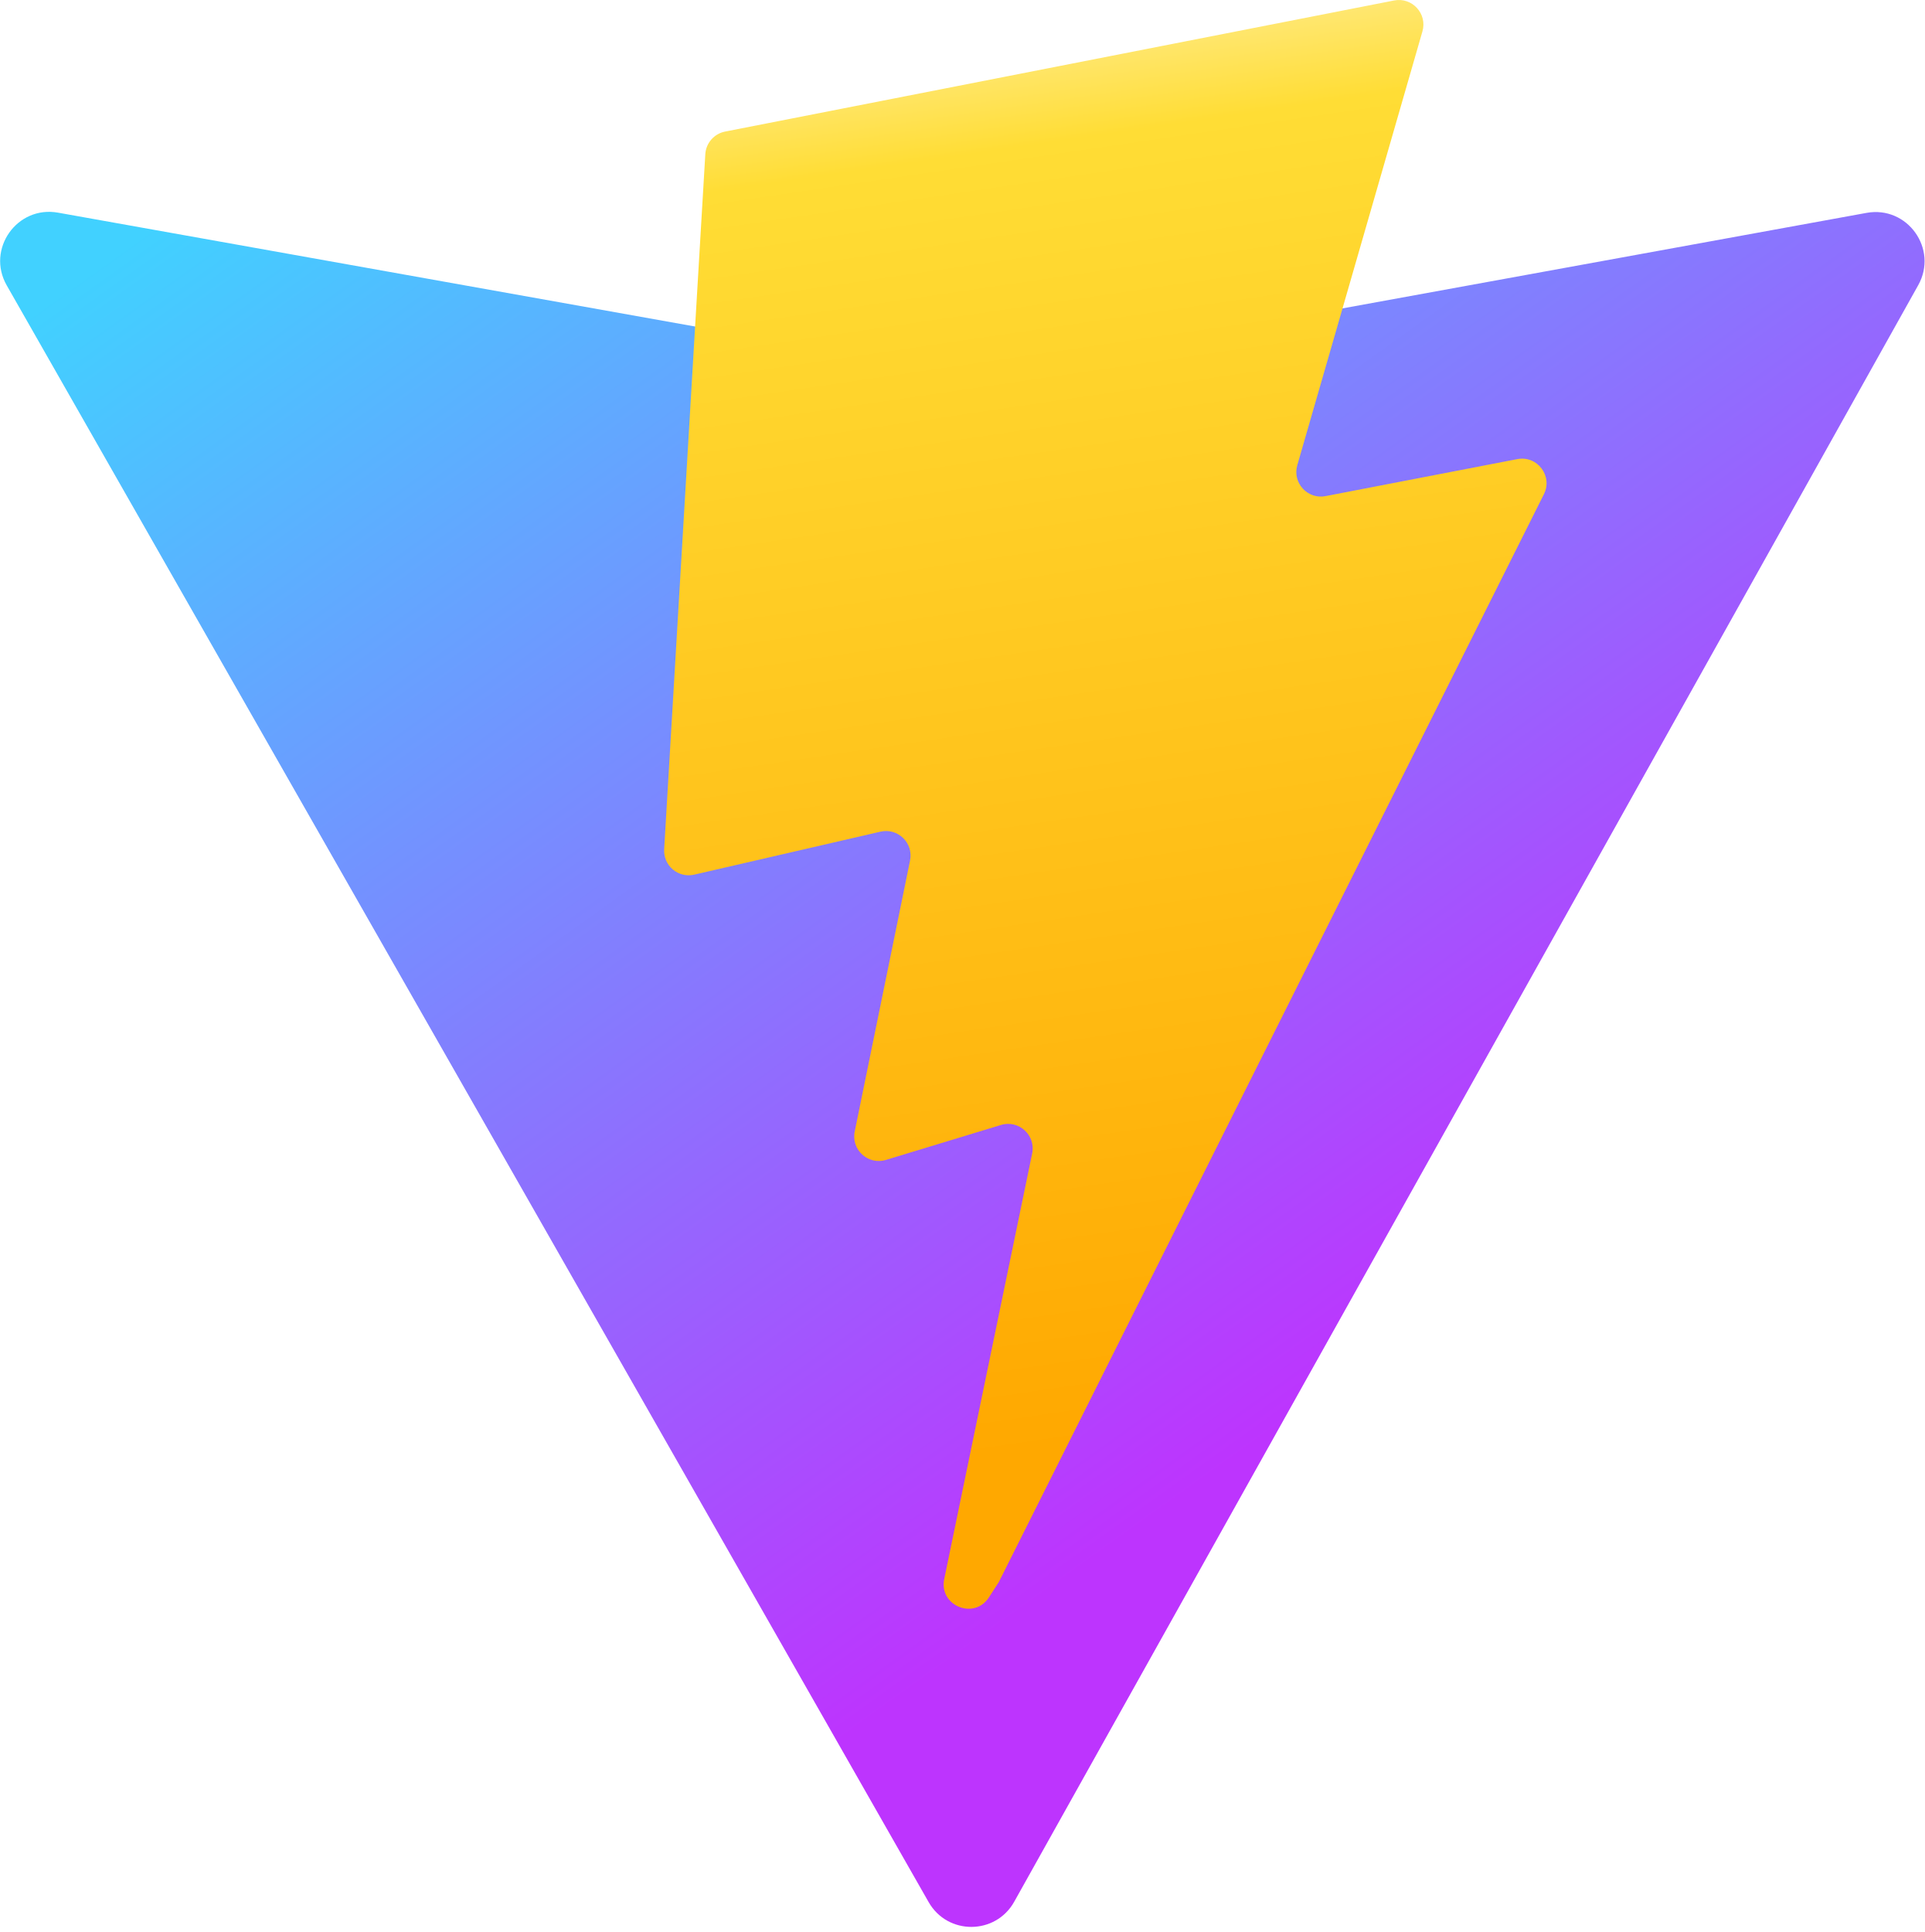
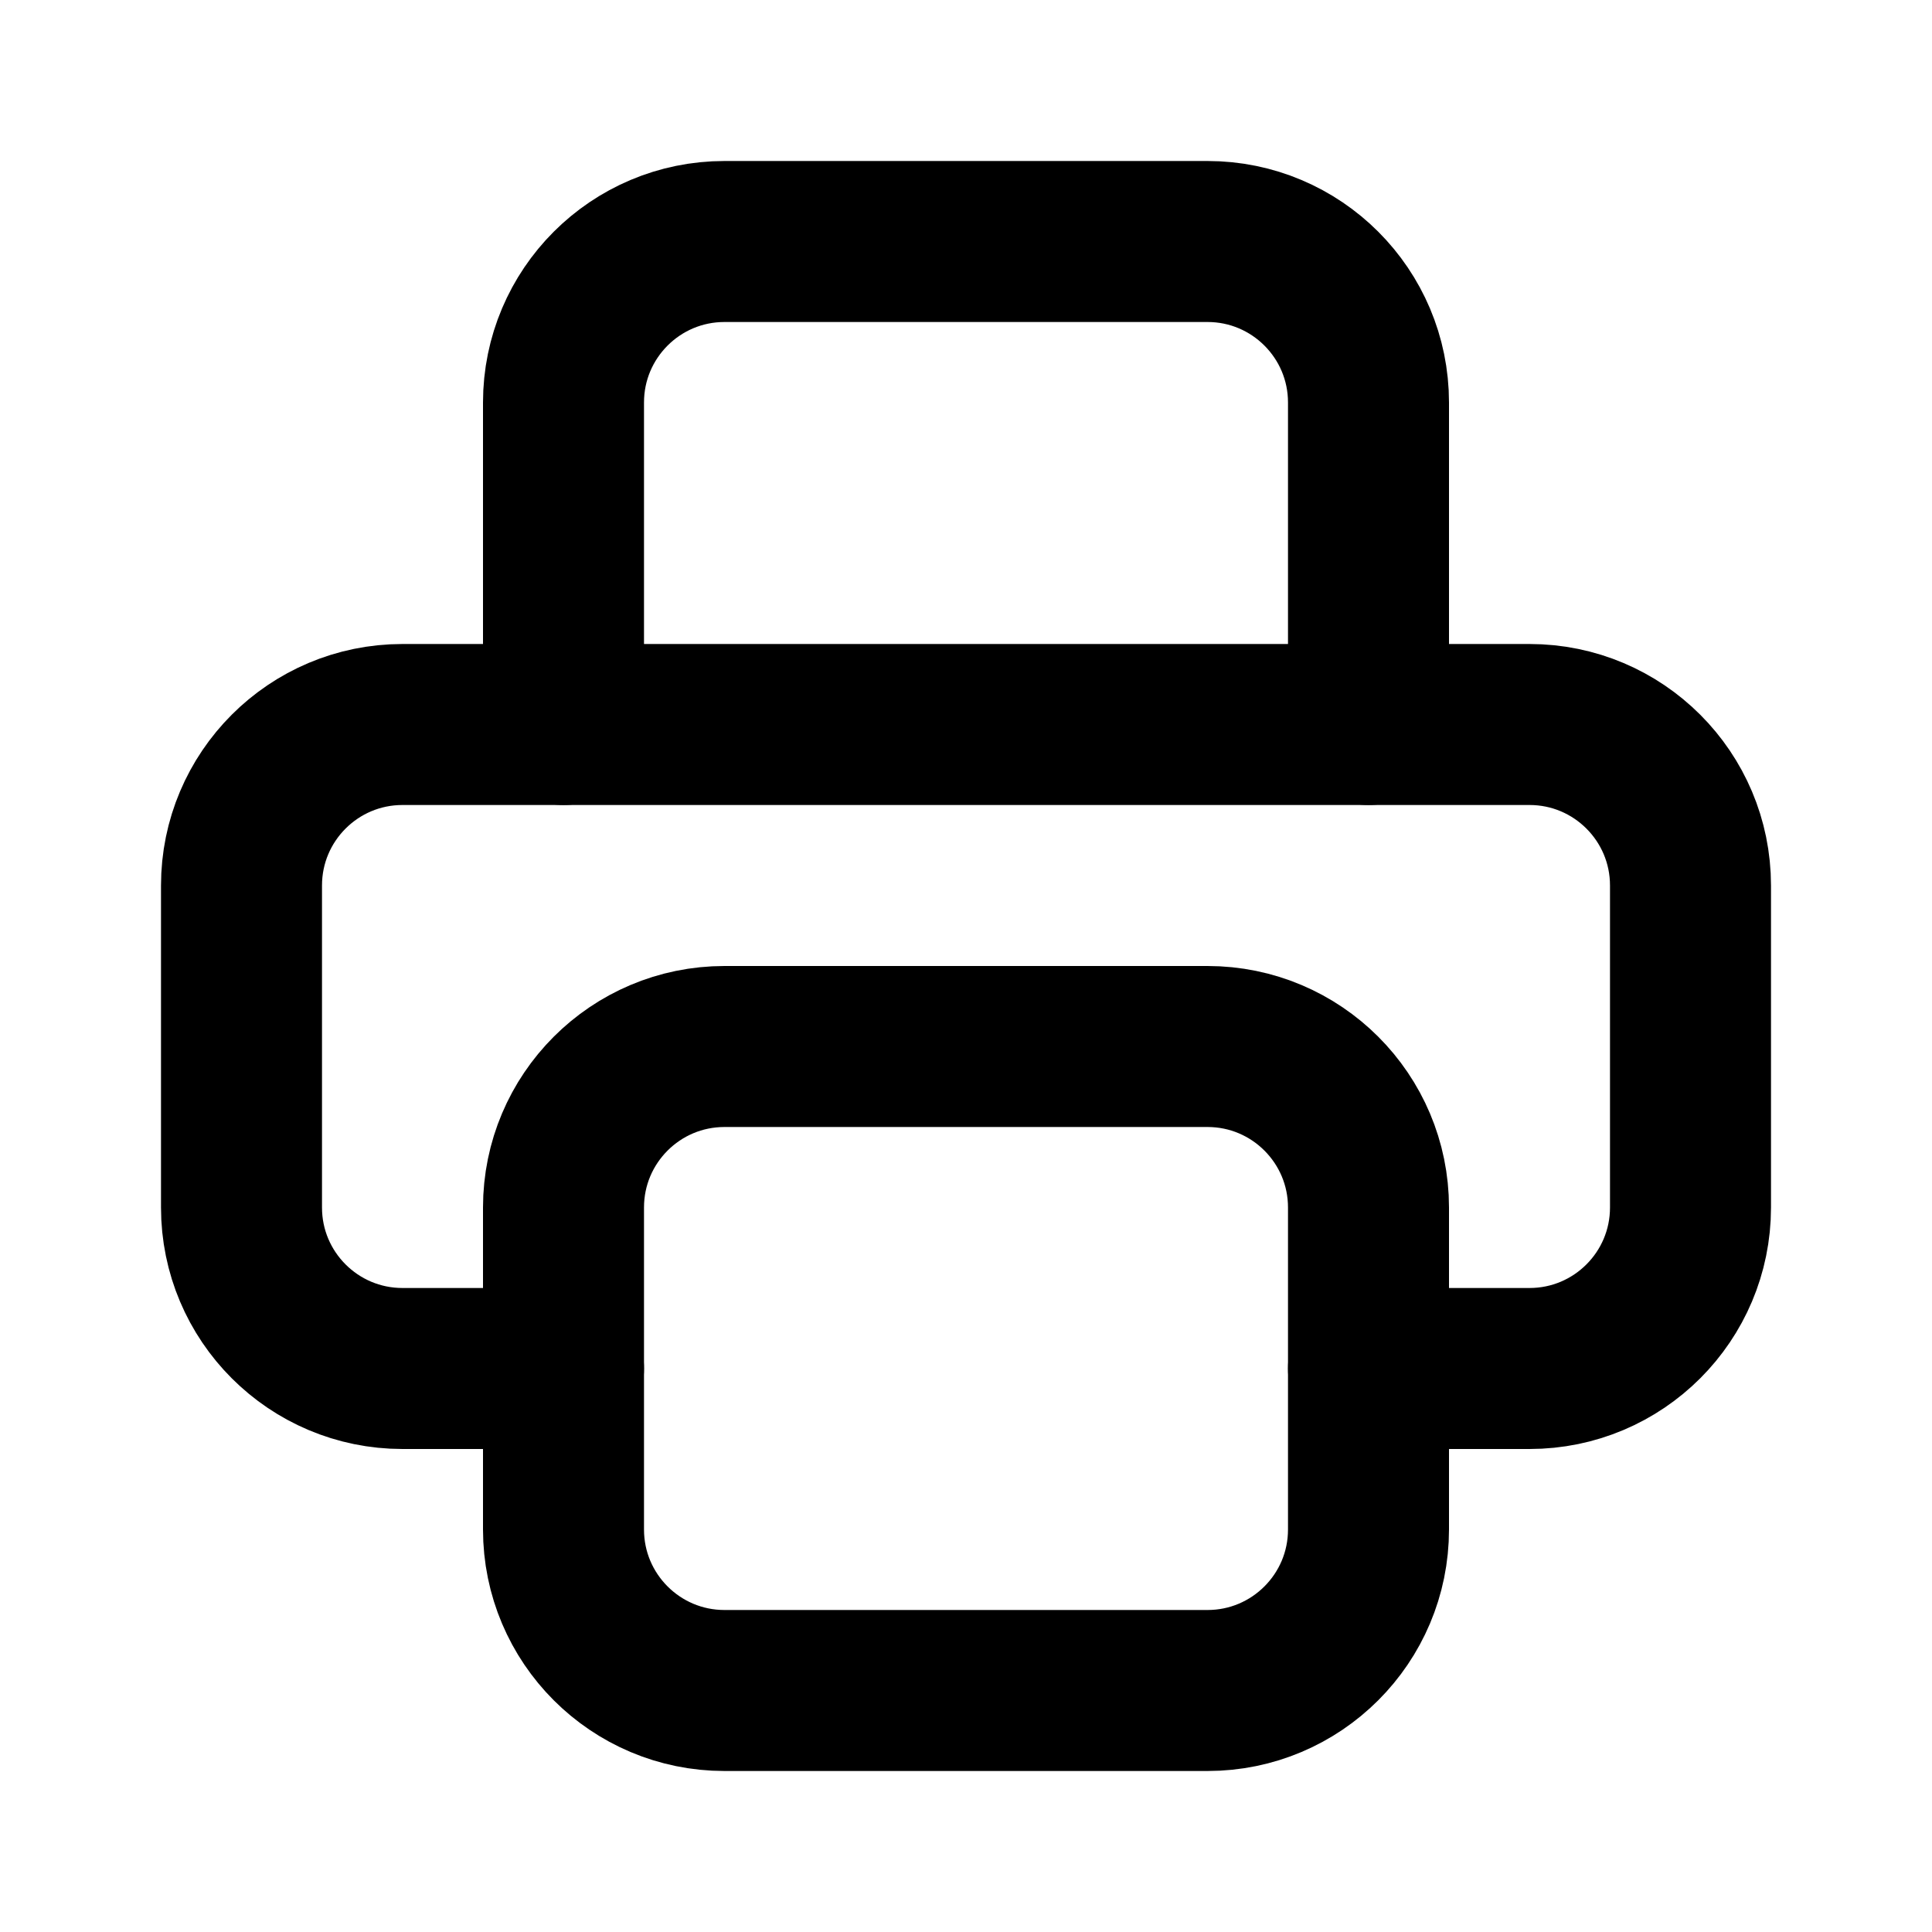
- <svg xmlns="http://www.w3.org/2000/svg" aria-hidden="true" role="img" class="iconify iconify--logos" width="31.88" height="32" preserveAspectRatio="xMidYMid meet" viewBox="0 0 256 257">
-   <defs>
-     <linearGradient id="IconifyId1813088fe1fbc01fb466" x1="-.828%" x2="57.636%" y1="7.652%" y2="78.411%">
-       <stop offset="0%" stop-color="#41D1FF" />
-       <stop offset="100%" stop-color="#BD34FE" />
-     </linearGradient>
-     <linearGradient id="IconifyId1813088fe1fbc01fb467" x1="43.376%" x2="50.316%" y1="2.242%" y2="89.03%">
-       <stop offset="0%" stop-color="#FFEA83" />
-       <stop offset="8.333%" stop-color="#FFDD35" />
-       <stop offset="100%" stop-color="#FFA800" />
-     </linearGradient>
-   </defs>
-   <path fill="url(#IconifyId1813088fe1fbc01fb466)" d="M255.153 37.938L134.897 252.976c-2.483 4.44-8.862 4.466-11.382.048L.875 37.958c-2.746-4.814 1.371-10.646 6.827-9.67l120.385 21.517a6.537 6.537 0 0 0 2.322-.004l117.867-21.483c5.438-.991 9.574 4.796 6.877 9.62Z" />
-   <path fill="url(#IconifyId1813088fe1fbc01fb467)" d="M185.432.063L96.44 17.501a3.268 3.268 0 0 0-2.634 3.014l-5.474 92.456a3.268 3.268 0 0 0 3.997 3.378l24.777-5.718c2.318-.535 4.413 1.507 3.936 3.838l-7.361 36.047c-.495 2.426 1.782 4.5 4.151 3.78l15.304-4.649c2.372-.72 4.652 1.36 4.15 3.788l-11.698 56.621c-.732 3.542 3.979 5.473 5.943 2.437l1.313-2.028l72.516-144.72c1.215-2.423-.88-5.186-3.54-4.672l-25.505 4.922c-2.396.462-4.435-1.77-3.759-4.114l16.646-57.705c.677-2.35-1.37-4.583-3.769-4.113Z" />
+ <svg xmlns="http://www.w3.org/2000/svg" width="24" height="24" viewBox="0 0 24 24" fill="none" stroke="currentColor" stroke-width="2" stroke-linecap="round" stroke-linejoin="round" class="icon icon-tabler icons-tabler-outline icon-tabler-printer">
+   <path stroke="none" d="M0 0h24v24H0z" fill="none" />
+   <path d="M17 17h2a2 2 0 0 0 2 -2v-4a2 2 0 0 0 -2 -2h-14a2 2 0 0 0 -2 2v4a2 2 0 0 0 2 2h2" />
+   <path d="M17 9v-4a2 2 0 0 0 -2 -2h-6a2 2 0 0 0 -2 2v4" />
+   <path d="M7 13m0 2a2 2 0 0 1 2 -2h6a2 2 0 0 1 2 2v4a2 2 0 0 1 -2 2h-6a2 2 0 0 1 -2 -2z" />
</svg>
